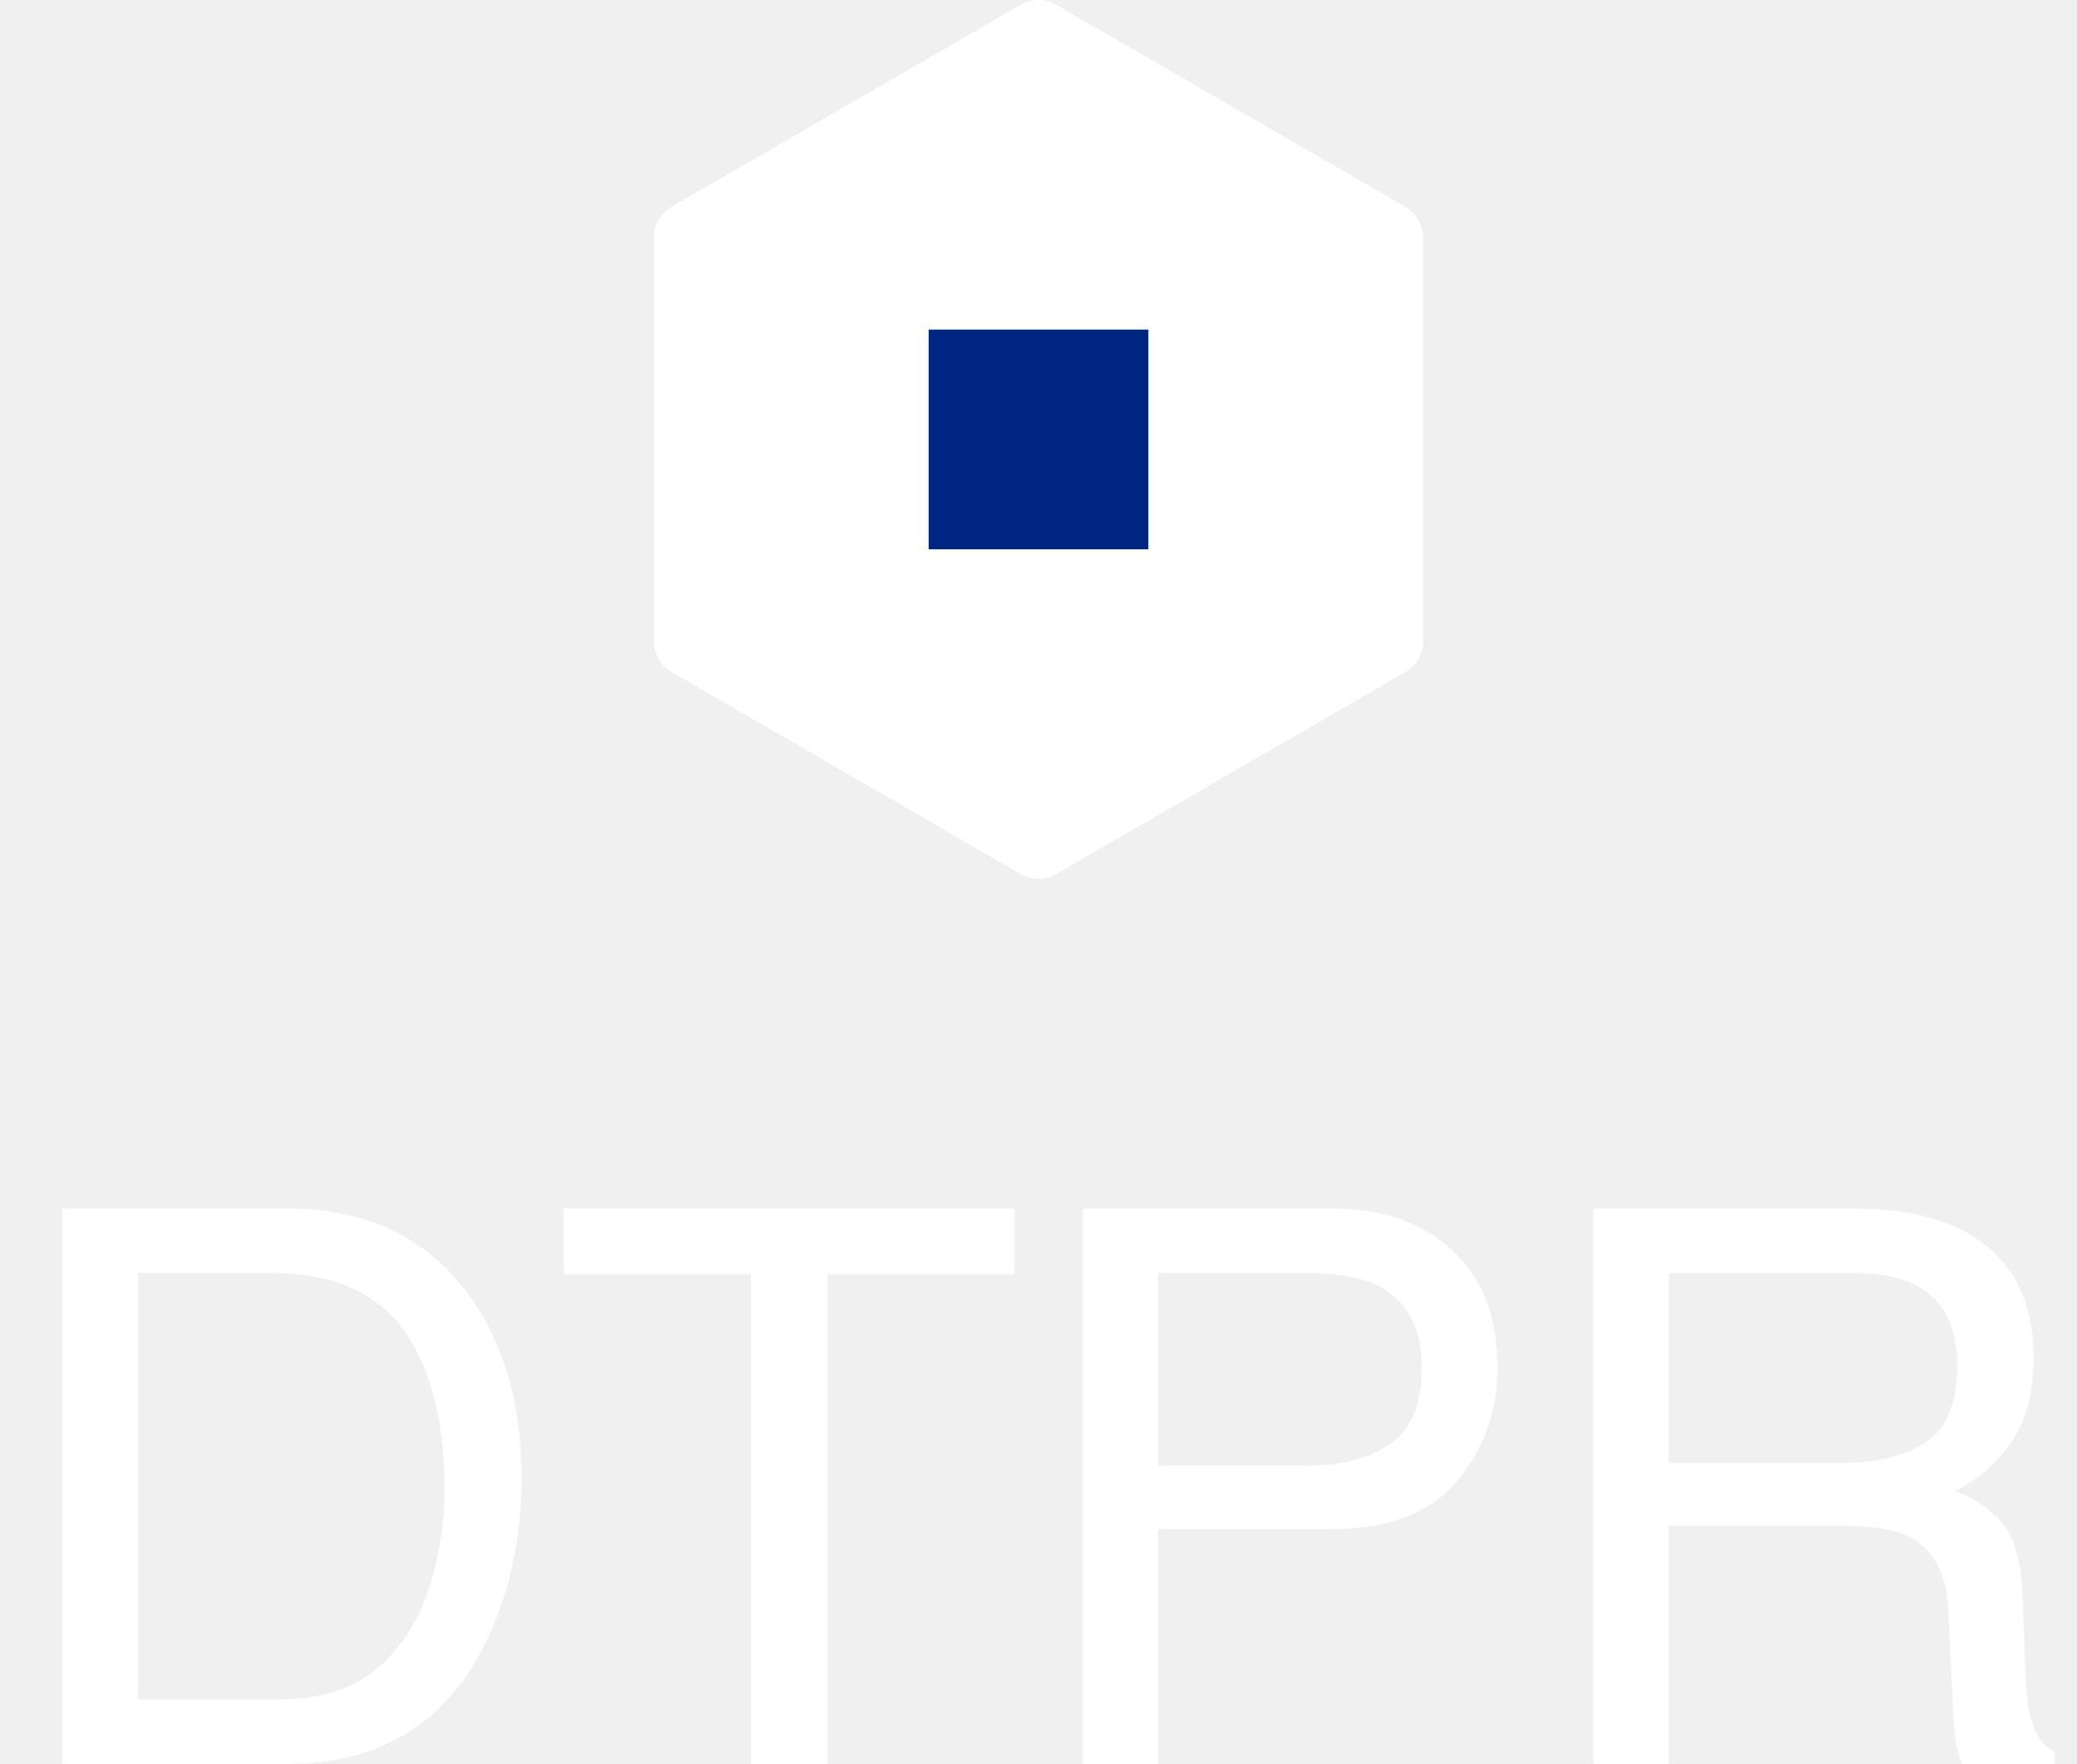
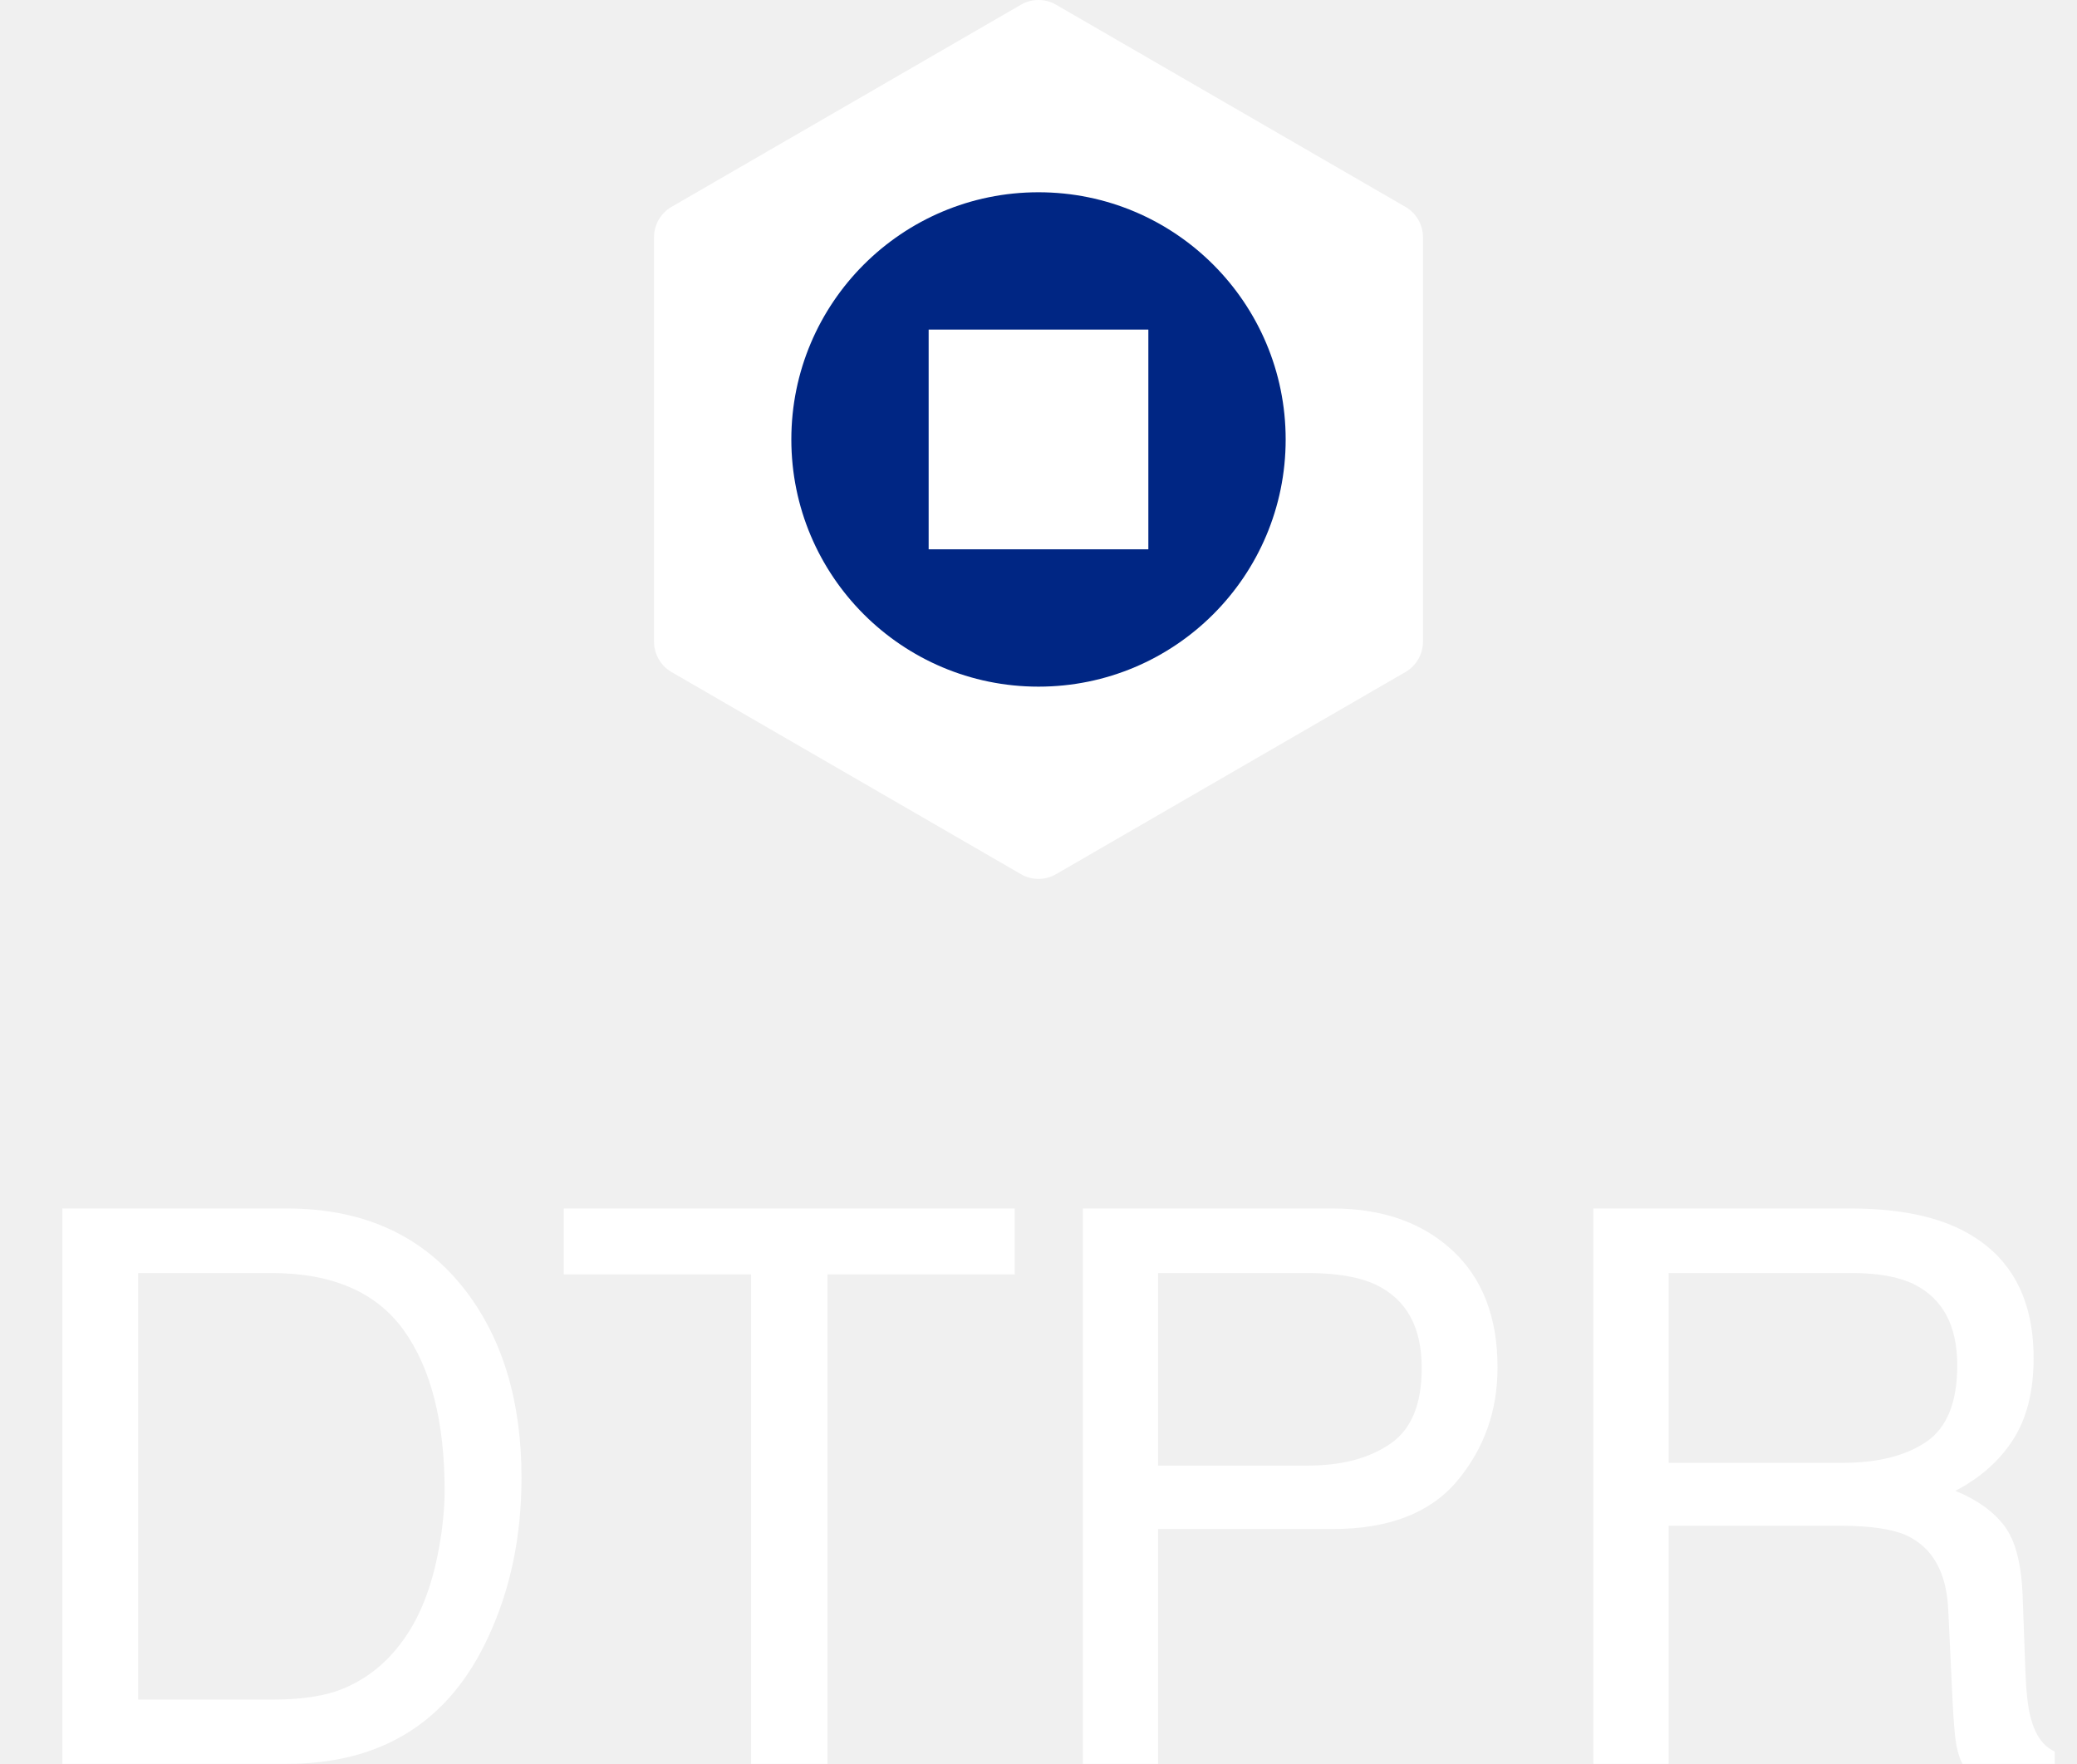
<svg xmlns="http://www.w3.org/2000/svg" width="75.63" height="64.22" viewBox="0 0 75.63 64.22">
  <g transform="translate(23.815 0)">
    <path d="M28 8.638V23.362C28 23.818 27.757 24.239 27.363 24.467L14.636 31.829C14.243 32.057 13.757 32.057 13.364 31.829L0.636 24.467C0.243 24.239 0 23.818 0 23.362V8.638C0 8.182 0.243 7.761 0.636 7.533L13.364 0.17C13.757 -0.057 14.243 -0.057 14.636 0.17L27.363 7.533C27.757 7.761 28 8.182 28 8.638Z" fill="#FFFFFF" />
-     <rect x="10" y="12" width="8" height="8" fill="#002684" />
+     <circle cx="14" cy="16" r="9" fill="#002684" />
+     <rect x="10" y="12" width="8" height="8" fill="#FFFFFF" />
  </g>
  <g transform="translate(0.0 64.22) scale(1 -1)" fill="#FFFFFF">
    <path d="M9.91 2.34 Q11.30 2.34 12.20 2.63 Q13.80 3.17 14.81 4.69 Q15.63 5.92 15.98 7.83 Q16.19 8.98 16.19 9.95 Q16.19 13.71 14.70 15.79 Q13.20 17.87 9.89 17.87 L5.03 17.87 L5.03 2.34 Z M2.27 20.22 L10.46 20.22 Q14.63 20.22 16.93 17.26 Q18.99 14.59 18.99 10.42 Q18.99 7.20 17.77 4.60 Q15.64 0 10.44 0 L2.27 0 Z M36.95 20.22 L36.95 17.82 L30.13 17.82 L30.13 0 L27.35 0 L27.35 17.82 L20.53 17.82 L20.53 20.22 Z M39.43 20.22 L48.53 20.22 Q51.23 20.22 52.88 18.70 Q54.53 17.18 54.53 14.43 Q54.53 12.06 53.06 10.30 Q51.59 8.55 48.53 8.55 L42.17 8.55 L42.17 0 L39.43 0 Z M51.77 14.41 Q51.77 16.64 50.11 17.44 Q49.21 17.87 47.62 17.87 L42.17 17.87 L42.17 10.86 L47.62 10.86 Q49.47 10.86 50.62 11.65 Q51.77 12.43 51.77 14.41 Z M67.10 10.96 Q69.02 10.96 70.15 11.73 Q71.27 12.50 71.27 14.51 Q71.27 16.67 69.70 17.46 Q68.86 17.87 67.45 17.87 L60.76 17.87 L60.76 10.96 Z M58.02 20.22 L67.39 20.22 Q69.70 20.22 71.20 19.55 Q74.05 18.26 74.05 14.77 Q74.05 12.96 73.30 11.80 Q72.55 10.64 71.20 9.94 Q72.38 9.46 72.98 8.67 Q73.58 7.89 73.65 6.13 L73.75 3.41 Q73.79 2.26 73.94 1.69 Q74.19 0.73 74.82 0.45 L74.82 0 L71.46 0 Q71.32 0.26 71.24 0.67 Q71.16 1.09 71.10 2.27 L70.94 5.64 Q70.84 7.63 69.46 8.30 Q68.68 8.67 67 8.67 L60.76 8.67 L60.76 0 L58.02 0 Z " />
  </g>
</svg>
